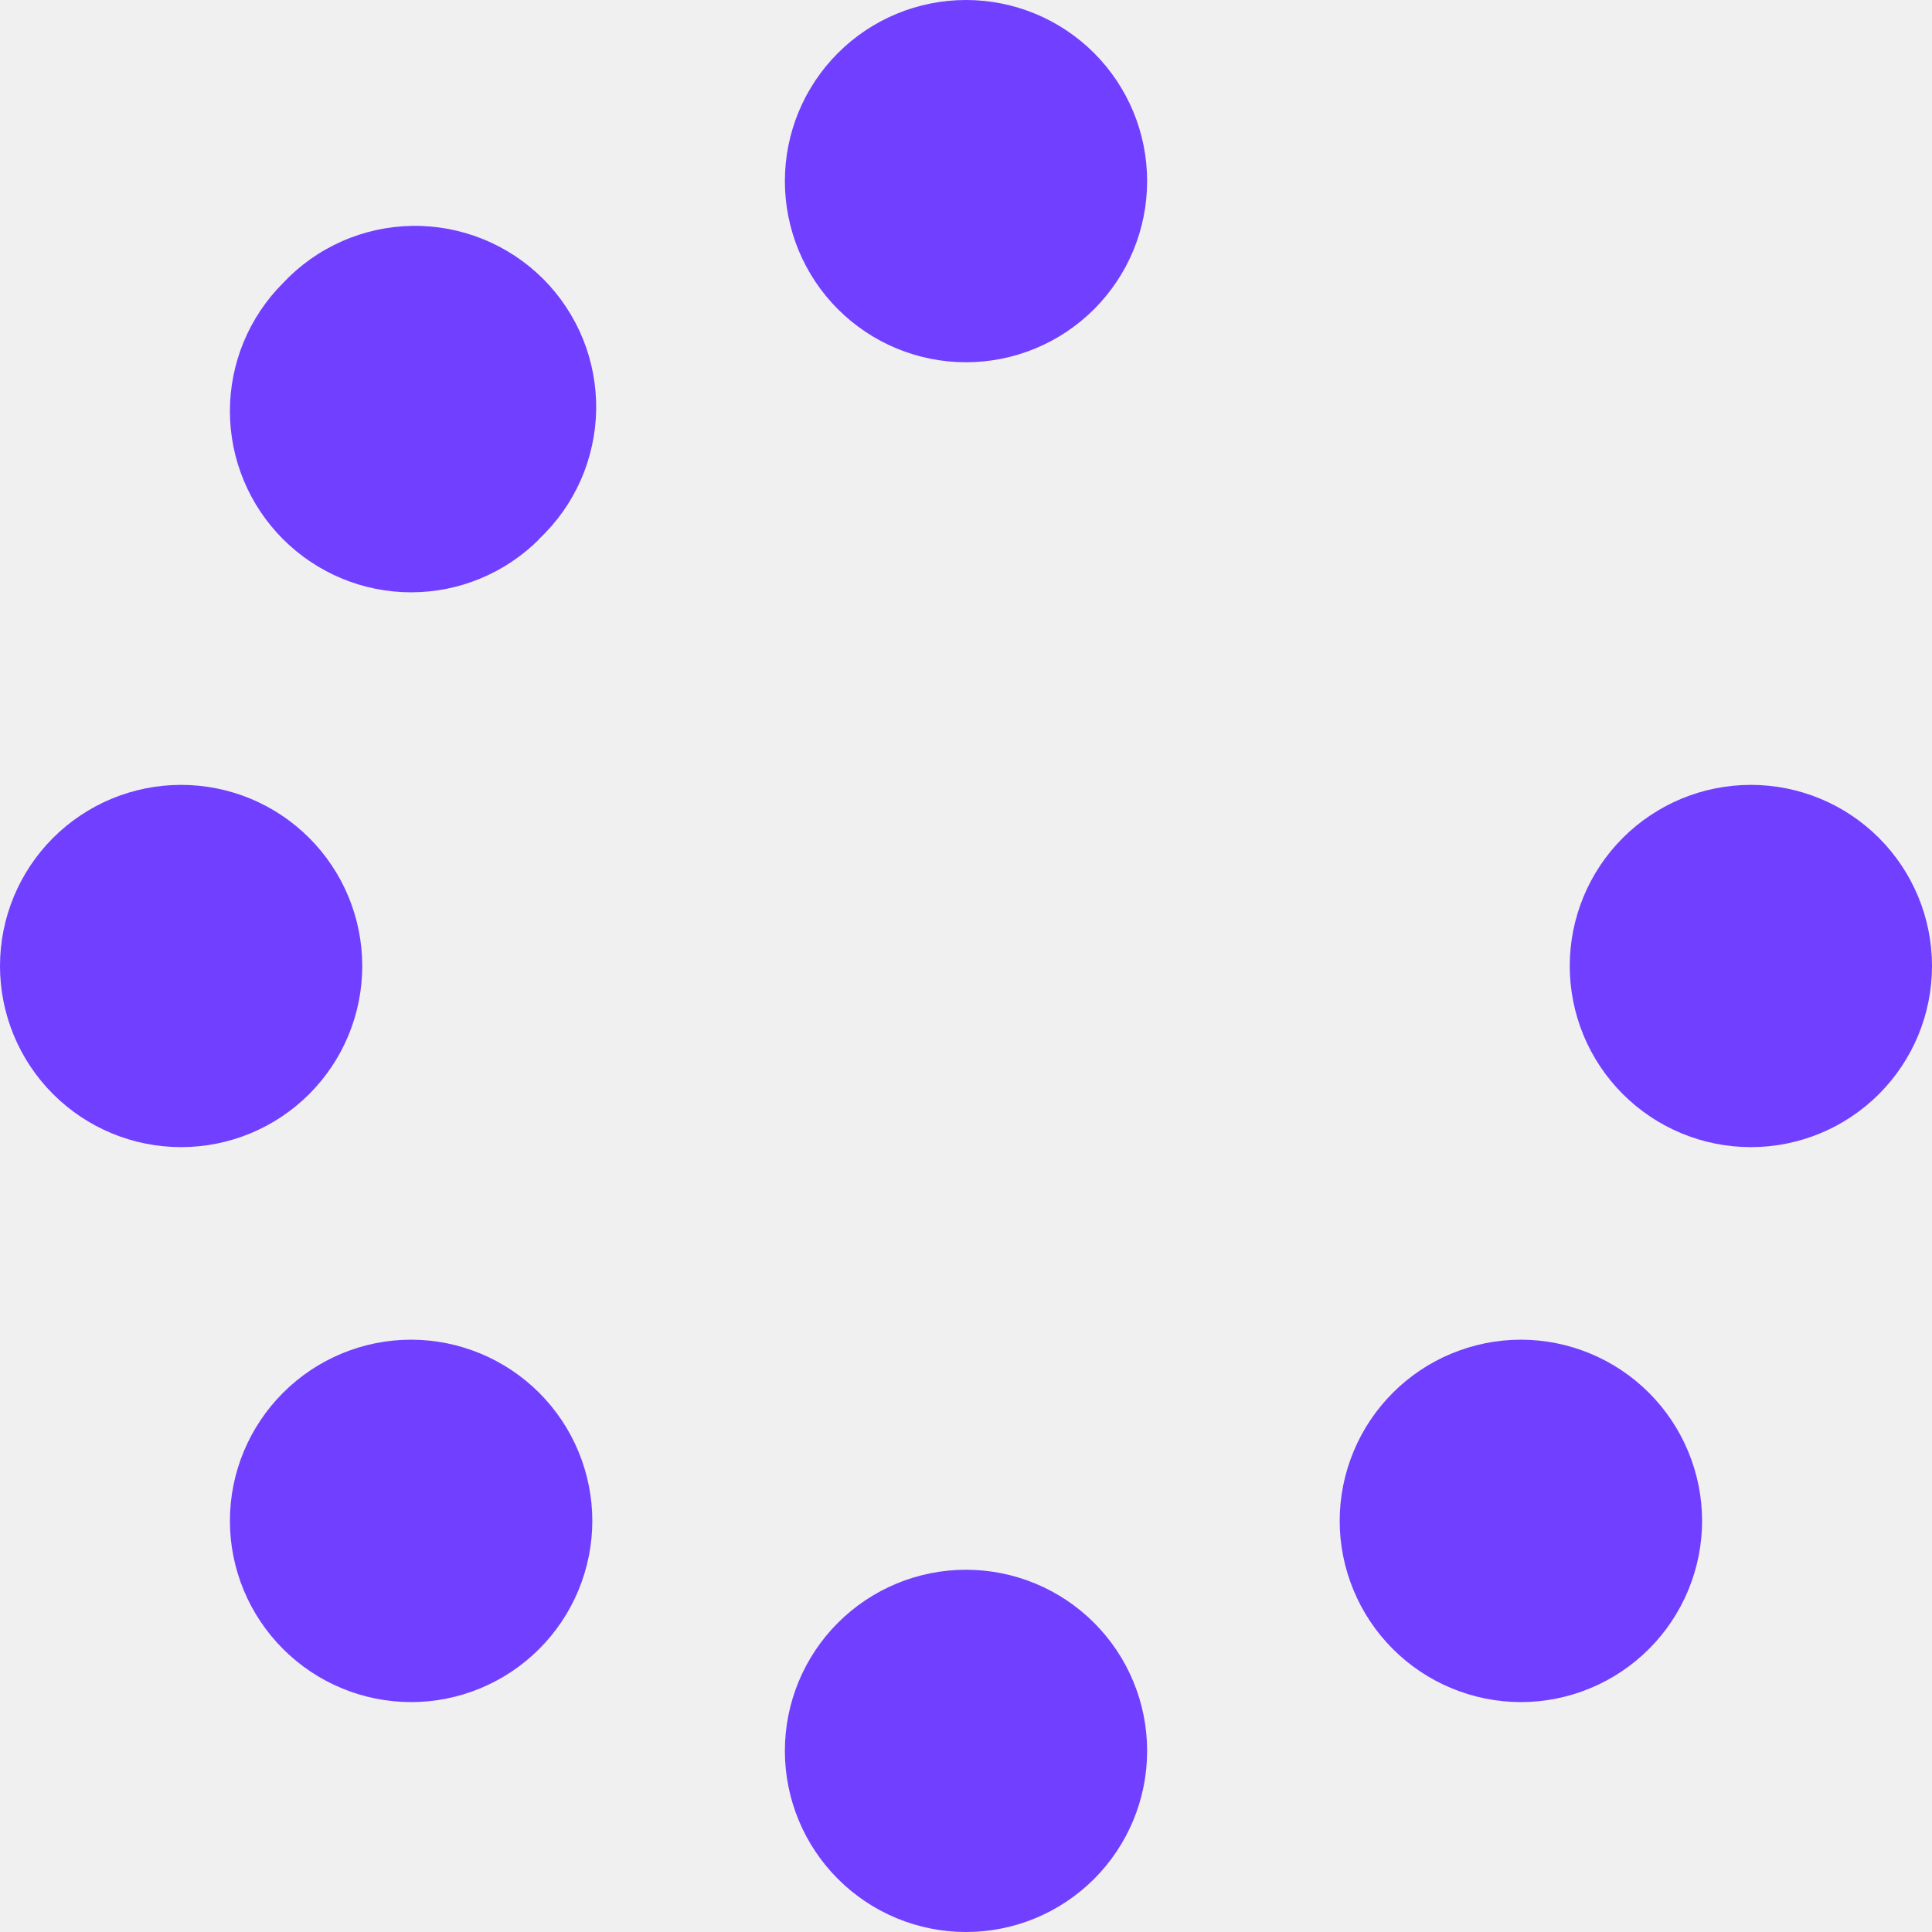
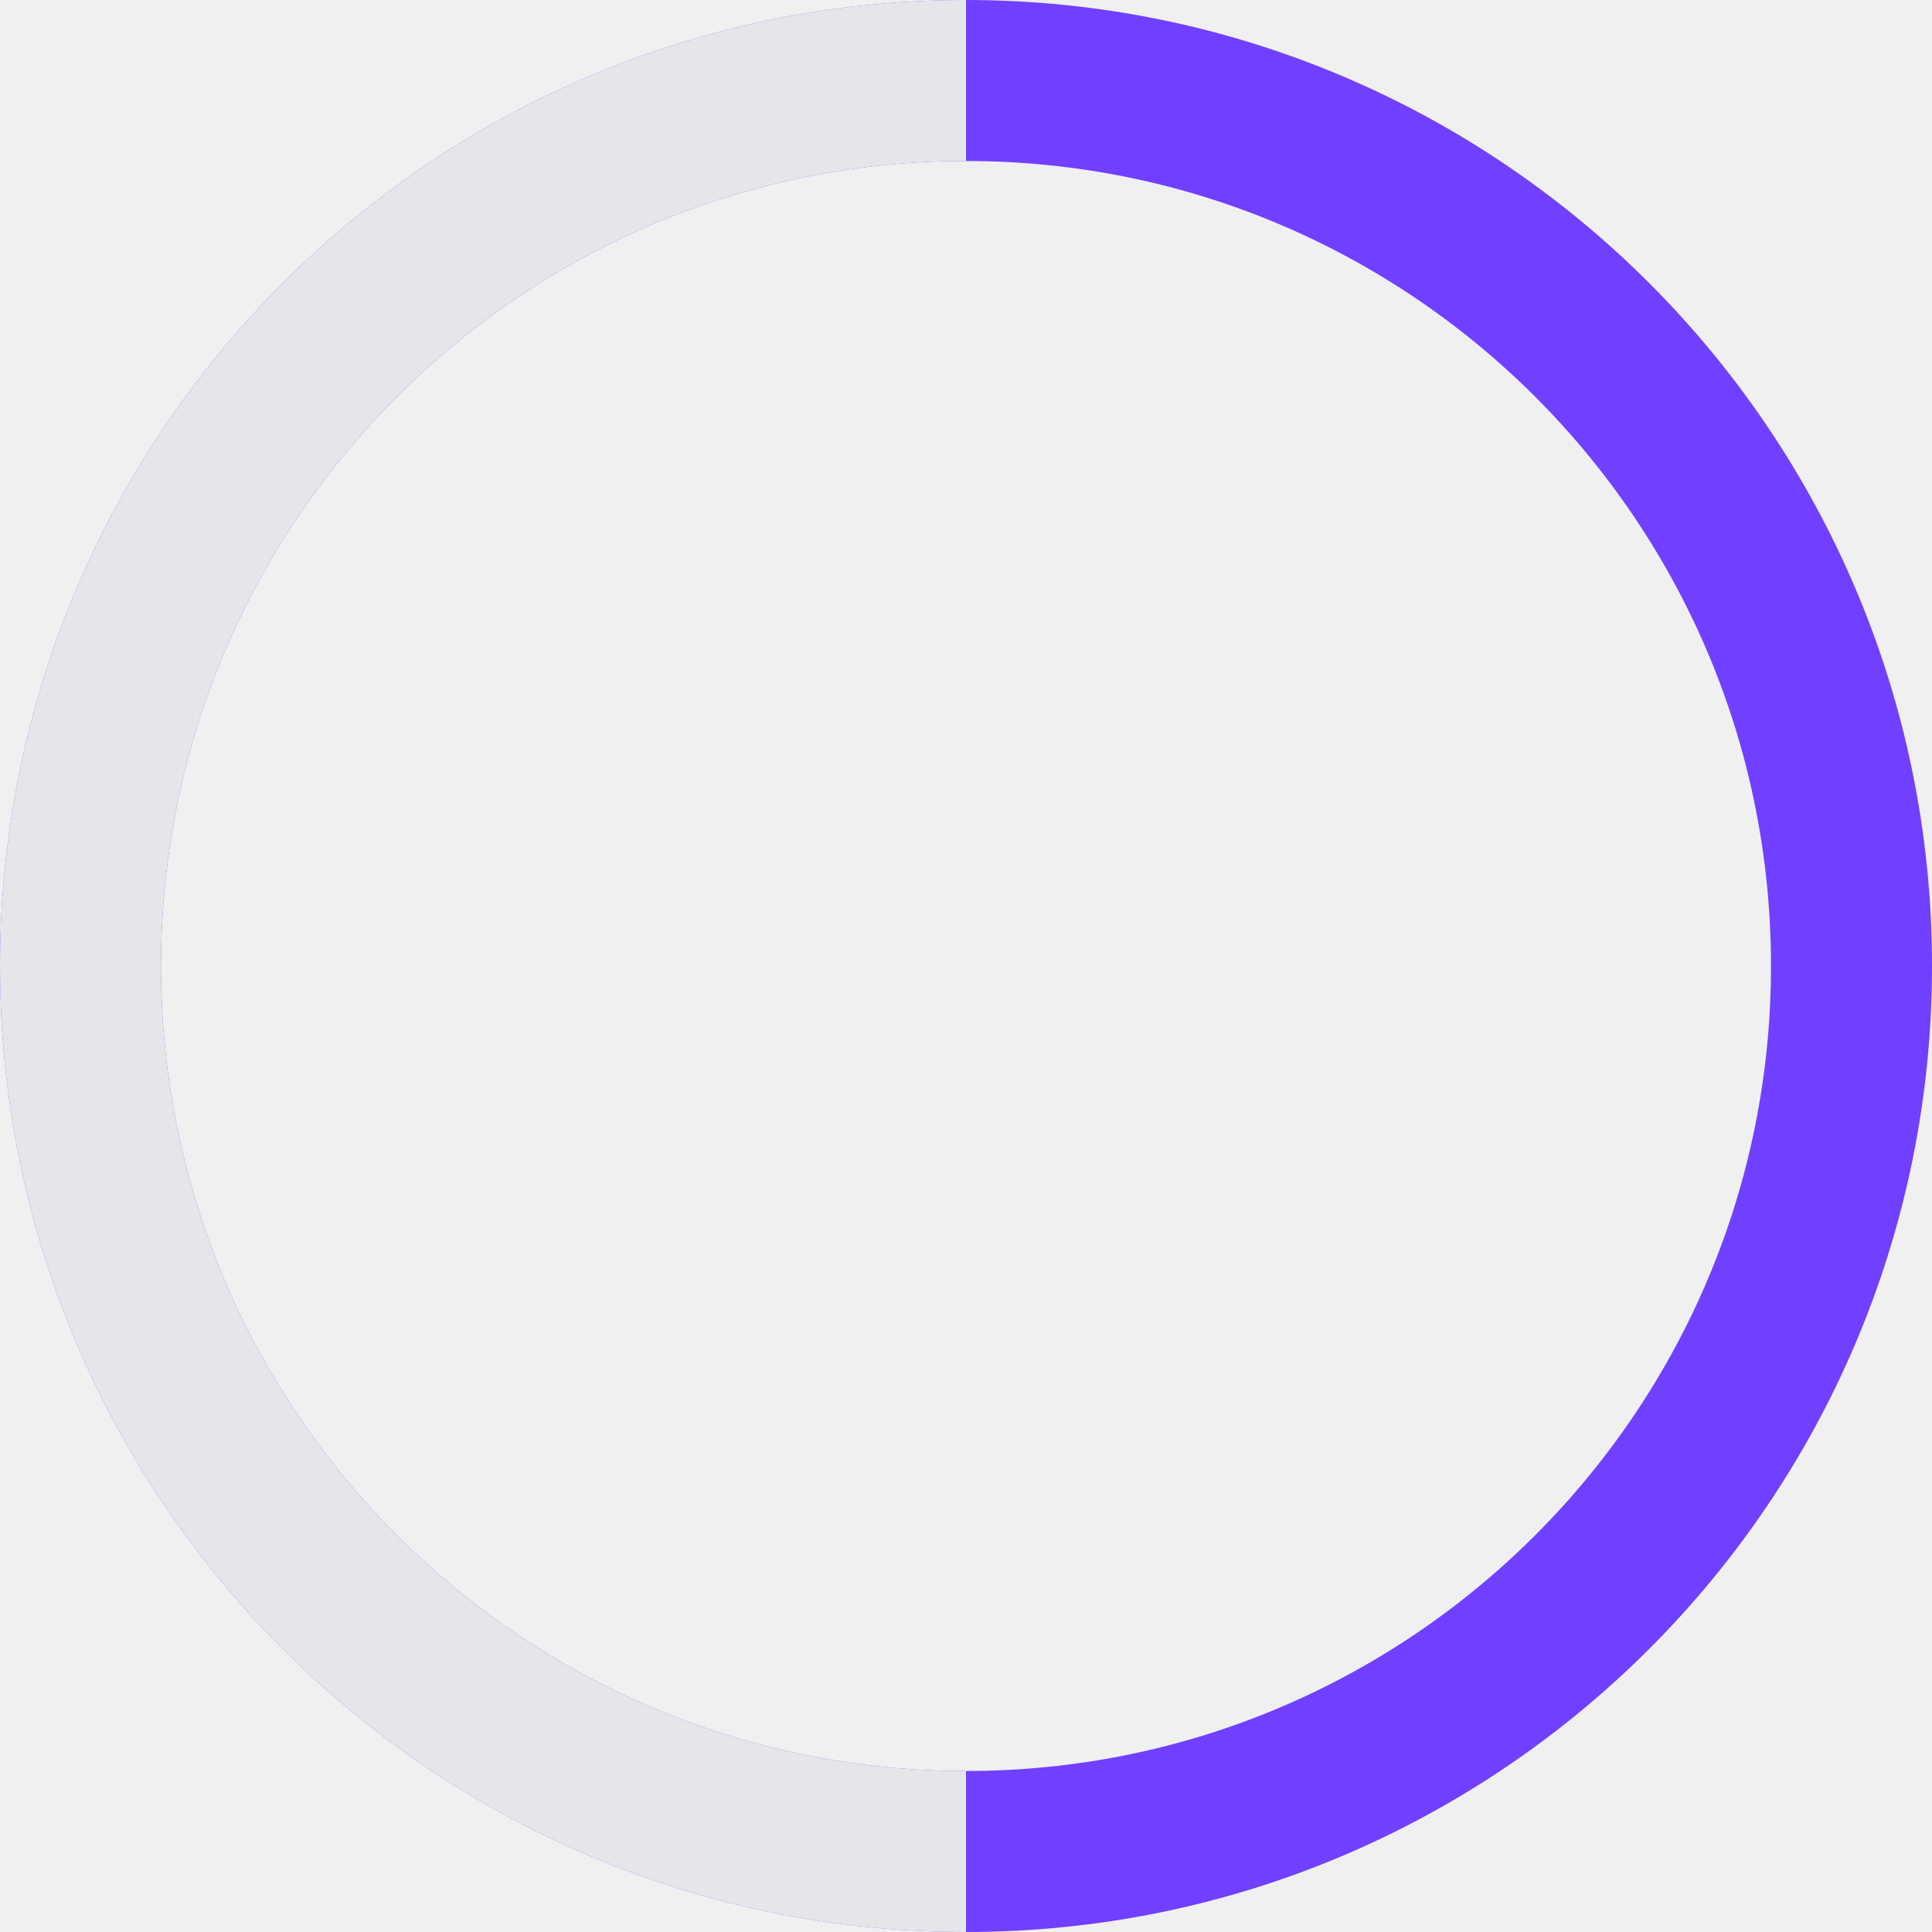
<svg xmlns="http://www.w3.org/2000/svg" width="24" height="24" viewBox="0 0 24 24" fill="none">
-   <g clip-path="url(#clip0_1_100)">
-     <path d="M14.25 2.25C14.25 1.653 14.013 1.081 13.591 0.659C13.169 0.237 12.597 0 12 0C11.403 0 10.831 0.237 10.409 0.659C9.987 1.081 9.75 1.653 9.75 2.25C9.75 2.847 9.987 3.419 10.409 3.841C10.831 4.263 11.403 4.5 12 4.5C12.597 4.5 13.169 4.263 13.591 3.841C14.013 3.419 14.25 2.847 14.25 2.25ZM14.25 21.75C14.25 21.153 14.013 20.581 13.591 20.159C13.169 19.737 12.597 19.5 12 19.5C11.403 19.5 10.831 19.737 10.409 20.159C9.987 20.581 9.75 21.153 9.75 21.75C9.75 22.347 9.987 22.919 10.409 23.341C10.831 23.763 11.403 24 12 24C12.597 24 13.169 23.763 13.591 23.341C14.013 22.919 14.25 22.347 14.25 21.75ZM2.25 14.25C2.847 14.25 3.419 14.013 3.841 13.591C4.263 13.169 4.5 12.597 4.5 12C4.5 11.403 4.263 10.831 3.841 10.409C3.419 9.987 2.847 9.75 2.25 9.75C1.653 9.75 1.081 9.987 0.659 10.409C0.237 10.831 0 11.403 0 12C0 12.597 0.237 13.169 0.659 13.591C1.081 14.013 1.653 14.25 2.25 14.25ZM24 12C24 11.403 23.763 10.831 23.341 10.409C22.919 9.987 22.347 9.75 21.75 9.75C21.153 9.75 20.581 9.987 20.159 10.409C19.737 10.831 19.5 11.403 19.5 12C19.5 12.597 19.737 13.169 20.159 13.591C20.581 14.013 21.153 14.25 21.75 14.25C22.347 14.25 22.919 14.013 23.341 13.591C23.763 13.169 24 12.597 24 12ZM6.698 20.484C6.907 20.275 7.073 20.027 7.186 19.754C7.299 19.481 7.358 19.189 7.358 18.893C7.358 18.597 7.299 18.305 7.186 18.032C7.073 17.759 6.907 17.511 6.698 17.302C6.489 17.093 6.241 16.927 5.968 16.814C5.695 16.701 5.403 16.642 5.107 16.642C4.51 16.642 3.938 16.88 3.516 17.302C3.094 17.724 2.856 18.296 2.856 18.893C2.856 19.49 3.094 20.062 3.516 20.484C3.938 20.906 4.51 21.144 5.107 21.144C5.704 21.144 6.276 20.906 6.698 20.484ZM6.698 6.694C6.918 6.487 7.093 6.239 7.215 5.963C7.336 5.687 7.401 5.39 7.406 5.089C7.41 4.787 7.354 4.488 7.241 4.209C7.127 3.93 6.959 3.676 6.746 3.463C6.533 3.251 6.279 3.083 5.999 2.97C5.72 2.857 5.421 2.801 5.12 2.806C4.818 2.811 4.521 2.876 4.246 2.998C3.97 3.12 3.722 3.296 3.516 3.516C3.094 3.938 2.856 4.51 2.856 5.107C2.856 5.704 3.094 6.276 3.516 6.698C3.938 7.12 4.51 7.358 5.107 7.358C5.704 7.358 6.276 7.12 6.698 6.698V6.694ZM17.302 20.484C17.511 20.693 17.759 20.859 18.032 20.972C18.305 21.085 18.597 21.144 18.893 21.144C19.189 21.144 19.481 21.085 19.754 20.972C20.027 20.859 20.275 20.693 20.484 20.484C20.693 20.275 20.859 20.027 20.972 19.754C21.085 19.481 21.144 19.189 21.144 18.893C21.144 18.597 21.085 18.305 20.972 18.032C20.859 17.759 20.693 17.511 20.484 17.302C20.275 17.093 20.027 16.927 19.754 16.814C19.481 16.701 19.189 16.642 18.893 16.642C18.597 16.642 18.305 16.701 18.032 16.814C17.759 16.927 17.511 17.093 17.302 17.302C17.093 17.511 16.927 17.759 16.814 18.032C16.701 18.305 16.642 18.597 16.642 18.893C16.642 19.189 16.701 19.481 16.814 19.754C16.927 20.027 17.093 20.275 17.302 20.484Z" fill="#713FFF" />
-   </g>
-   <defs>
-     <clipPath id="clip0_1_100">
-       <rect width="24" height="24" fill="white" />
-     </clipPath>
-   </defs>
+   <path d="M12 23C18.075 23 23 18.075 23 12C23 5.925 18.075 1 12 1C5.925 1 1 5.925 1 12C1 18.075 5.925 23 12 23Z" stroke="#713FFF" stroke-width="2" />
+   <path d="M12 1C5.925 1 1 5.925 1 12C1 18.075 5.925 23 12 23" stroke="#E5E6E9" stroke-width="2" />
</svg>
